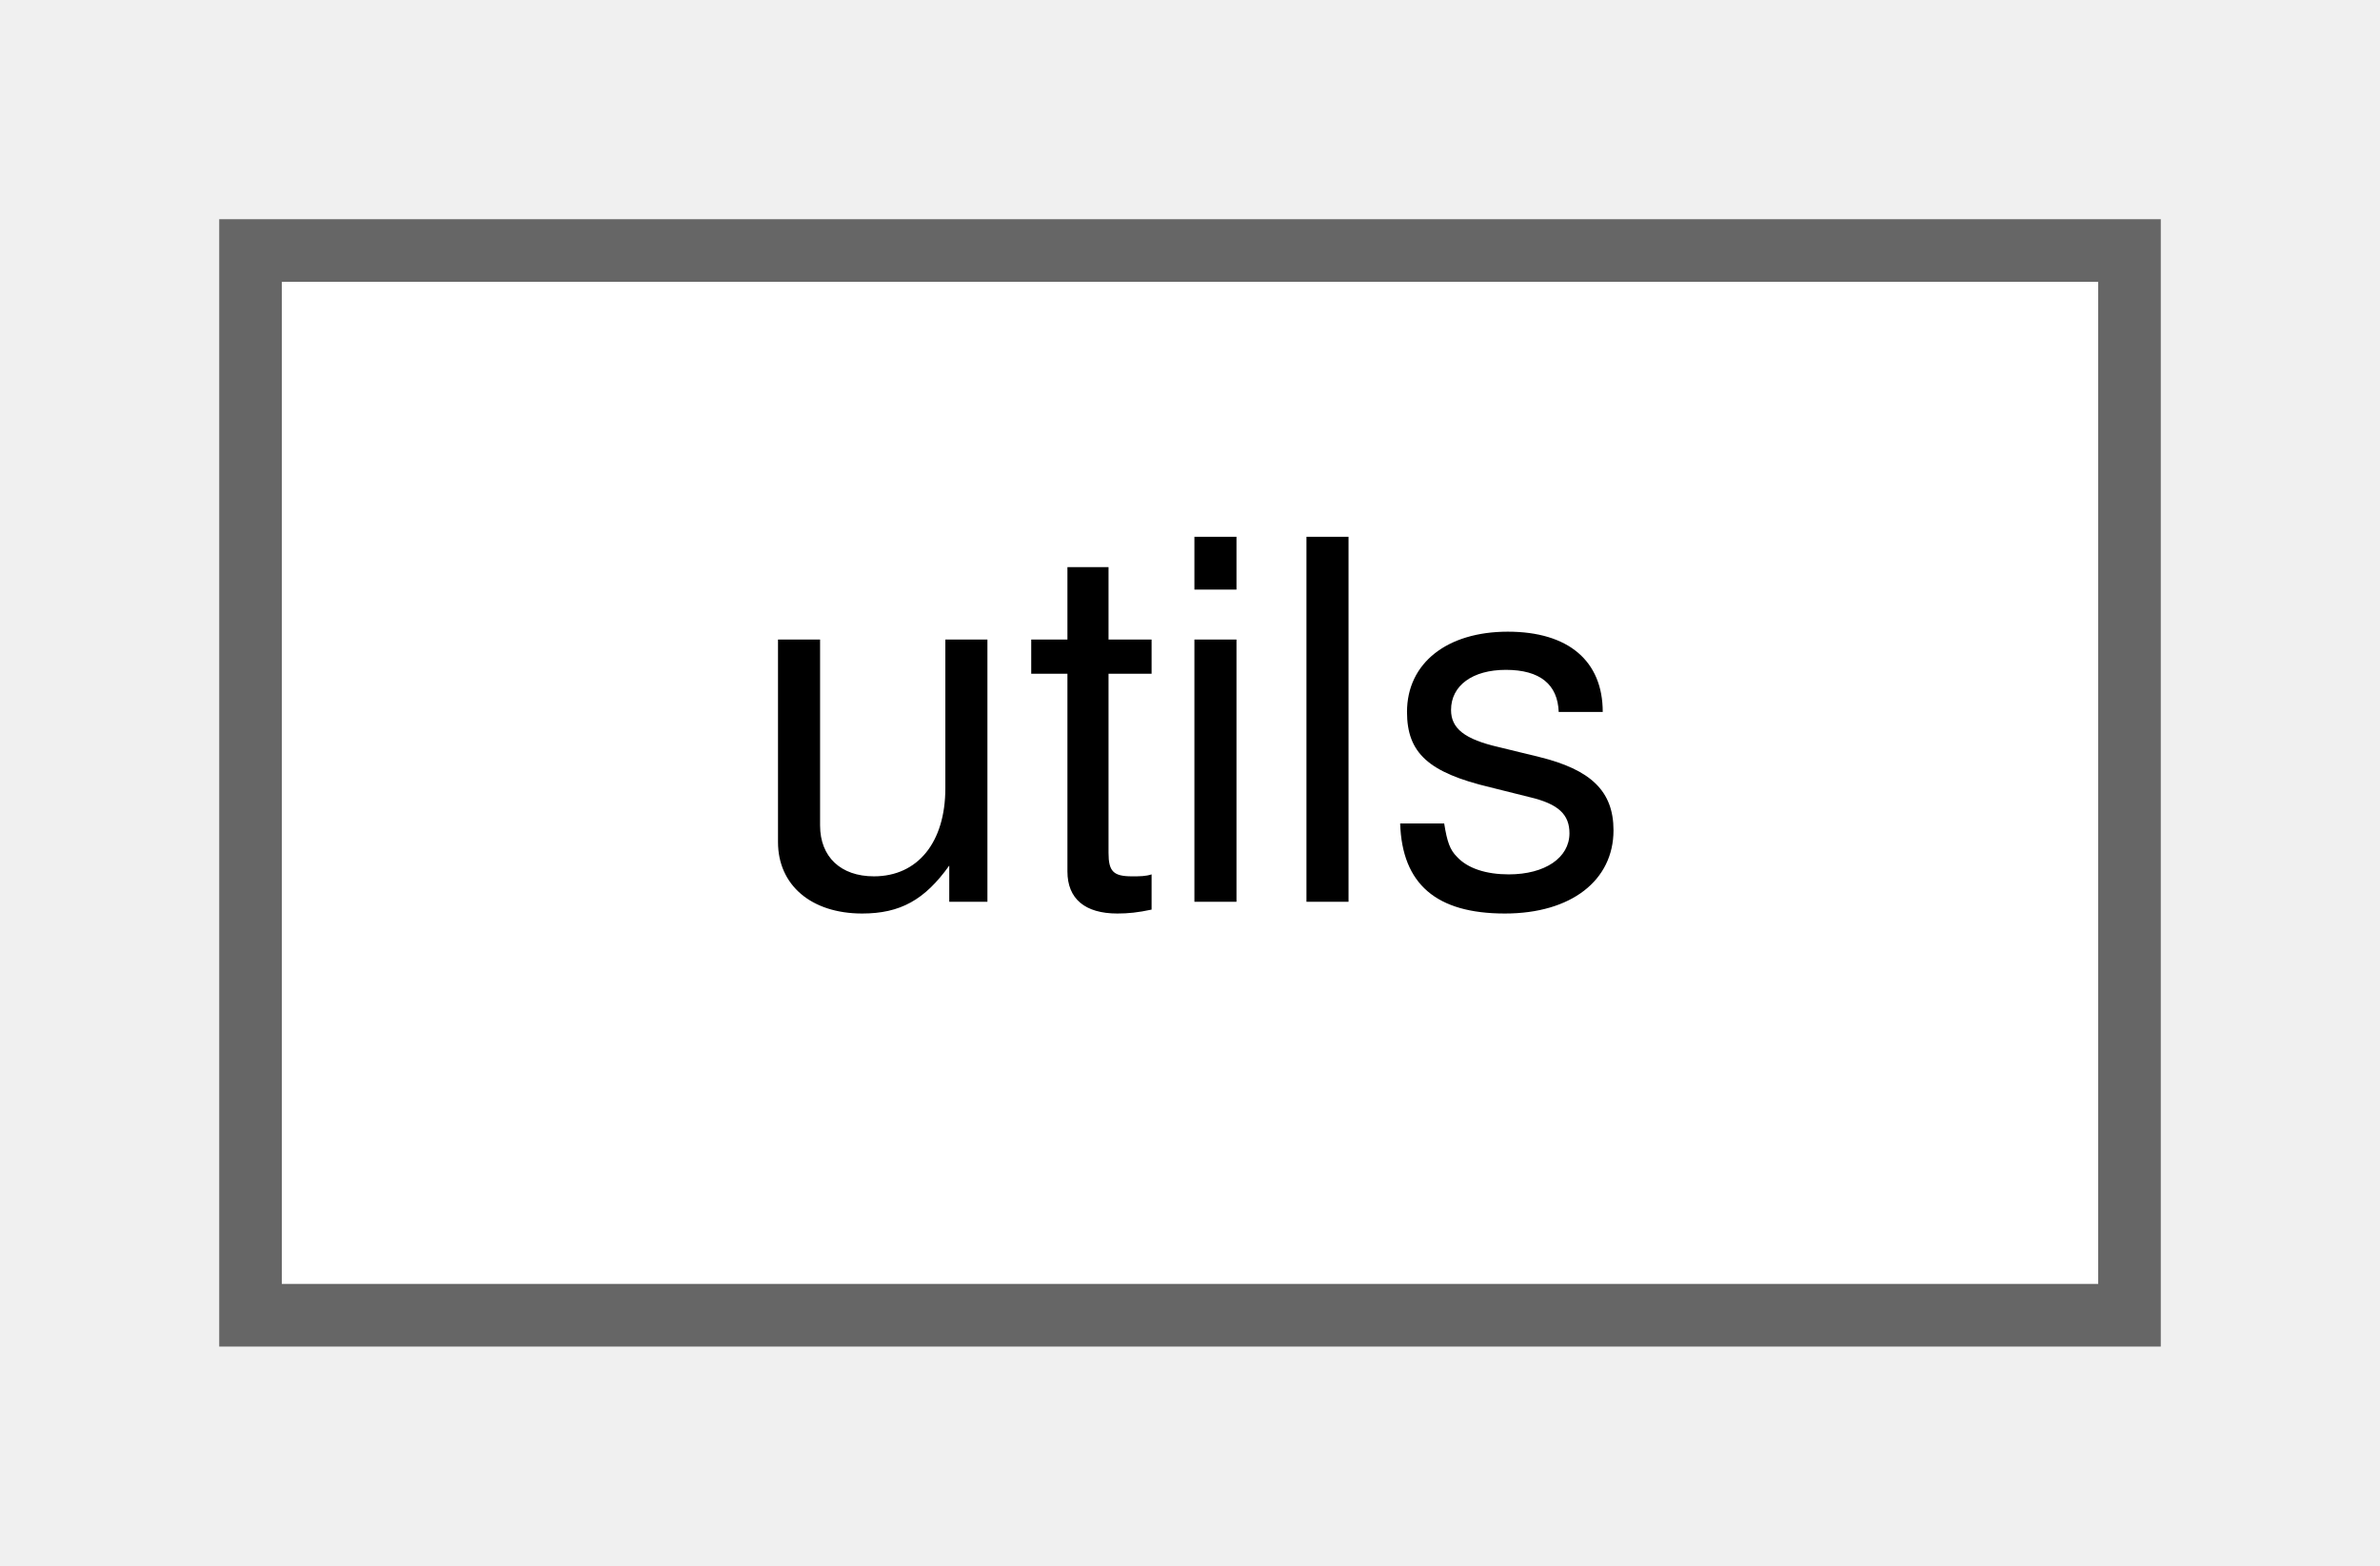
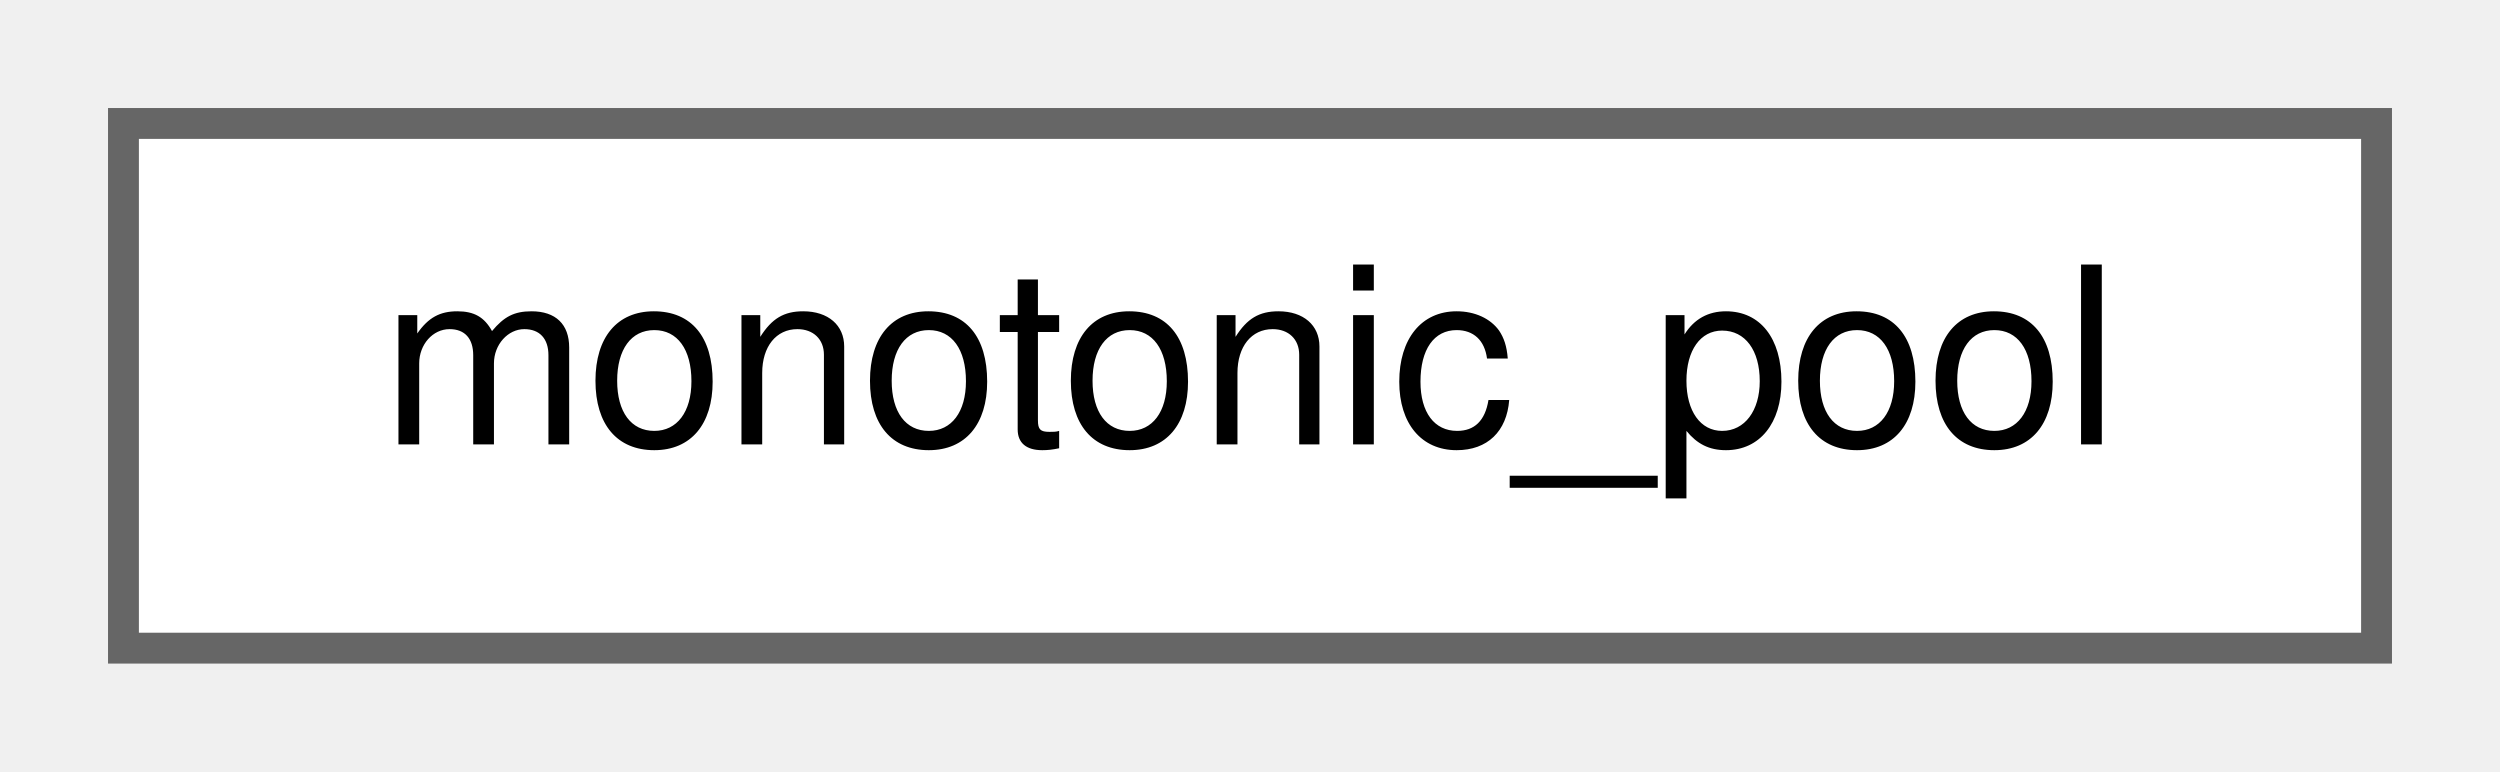
- <svg xmlns="http://www.w3.org/2000/svg" xmlns:xlink="http://www.w3.org/1999/xlink" width="38pt" height="25pt" viewBox="0.00 0.00 38.00 25.00">
+ <svg xmlns="http://www.w3.org/2000/svg" xmlns:xlink="http://www.w3.org/1999/xlink" width="81pt" height="25pt" viewBox="0.00 0.00 81.00 25.00">
  <g id="graph0" class="graph" transform="scale(1 1) rotate(0) translate(4 21)">
    <g id="Node000000" class="node">
      <g id="a_Node000000">
-         <a xlink:href="d2/dcb/structchdr_1_1utils.html" target="_top" xlink:title="A static utility class containing common utility functions across the library.">
-           <polygon fill="white" stroke="#666666" points="30,-17 0,-17 0,0 30,0 30,-17" />
-           <text text-anchor="middle" x="15" y="-6.6" font-family="Helvetica,sans-Serif" font-size="8.00">utils</text>
+         <a xlink:href="df/db2/classchdr_1_1monotonic__pool.html" target="_top" xlink:title="A pooled memory resource that manages memory blocks in a monotonic allocation scheme.">
+           <polygon fill="white" stroke="#666666" points="73,-17 0,-17 0,0 73,0 73,-17" />
+           <text text-anchor="middle" x="36.5" y="-6.6" font-family="Helvetica,sans-Serif" font-size="8.00">monotonic_pool</text>
        </a>
      </g>
    </g>
  </g>
</svg>
